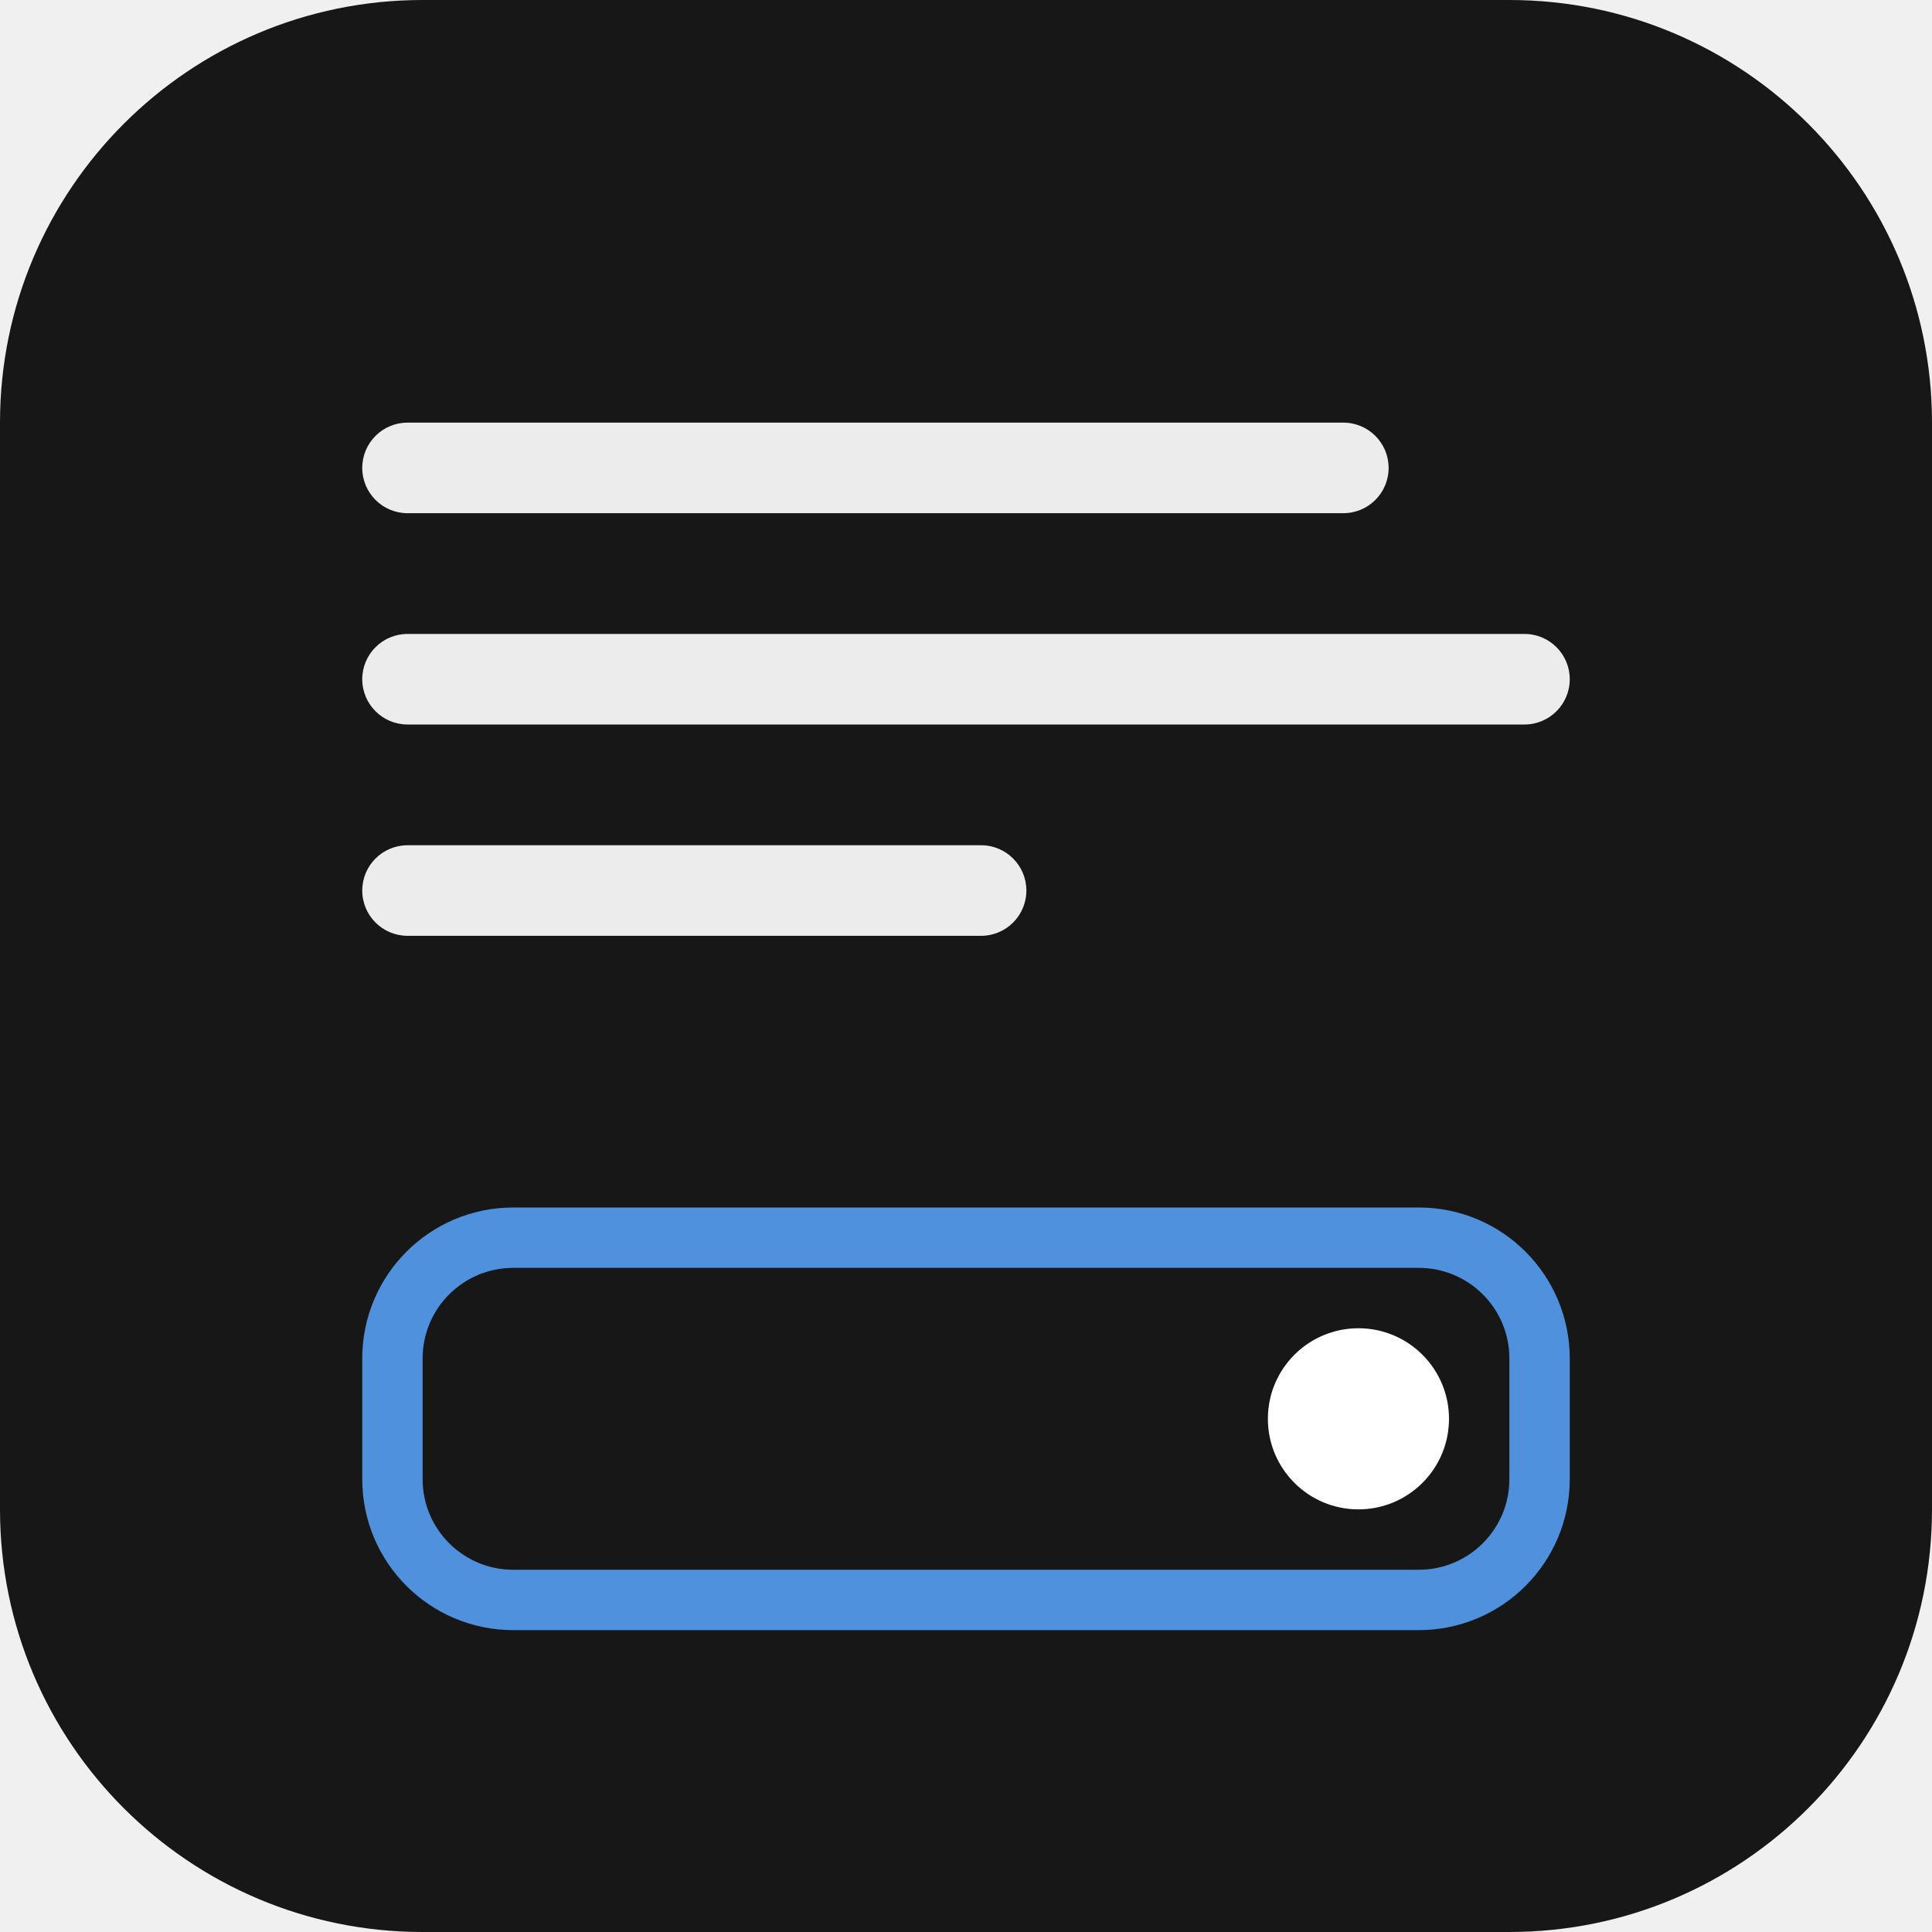
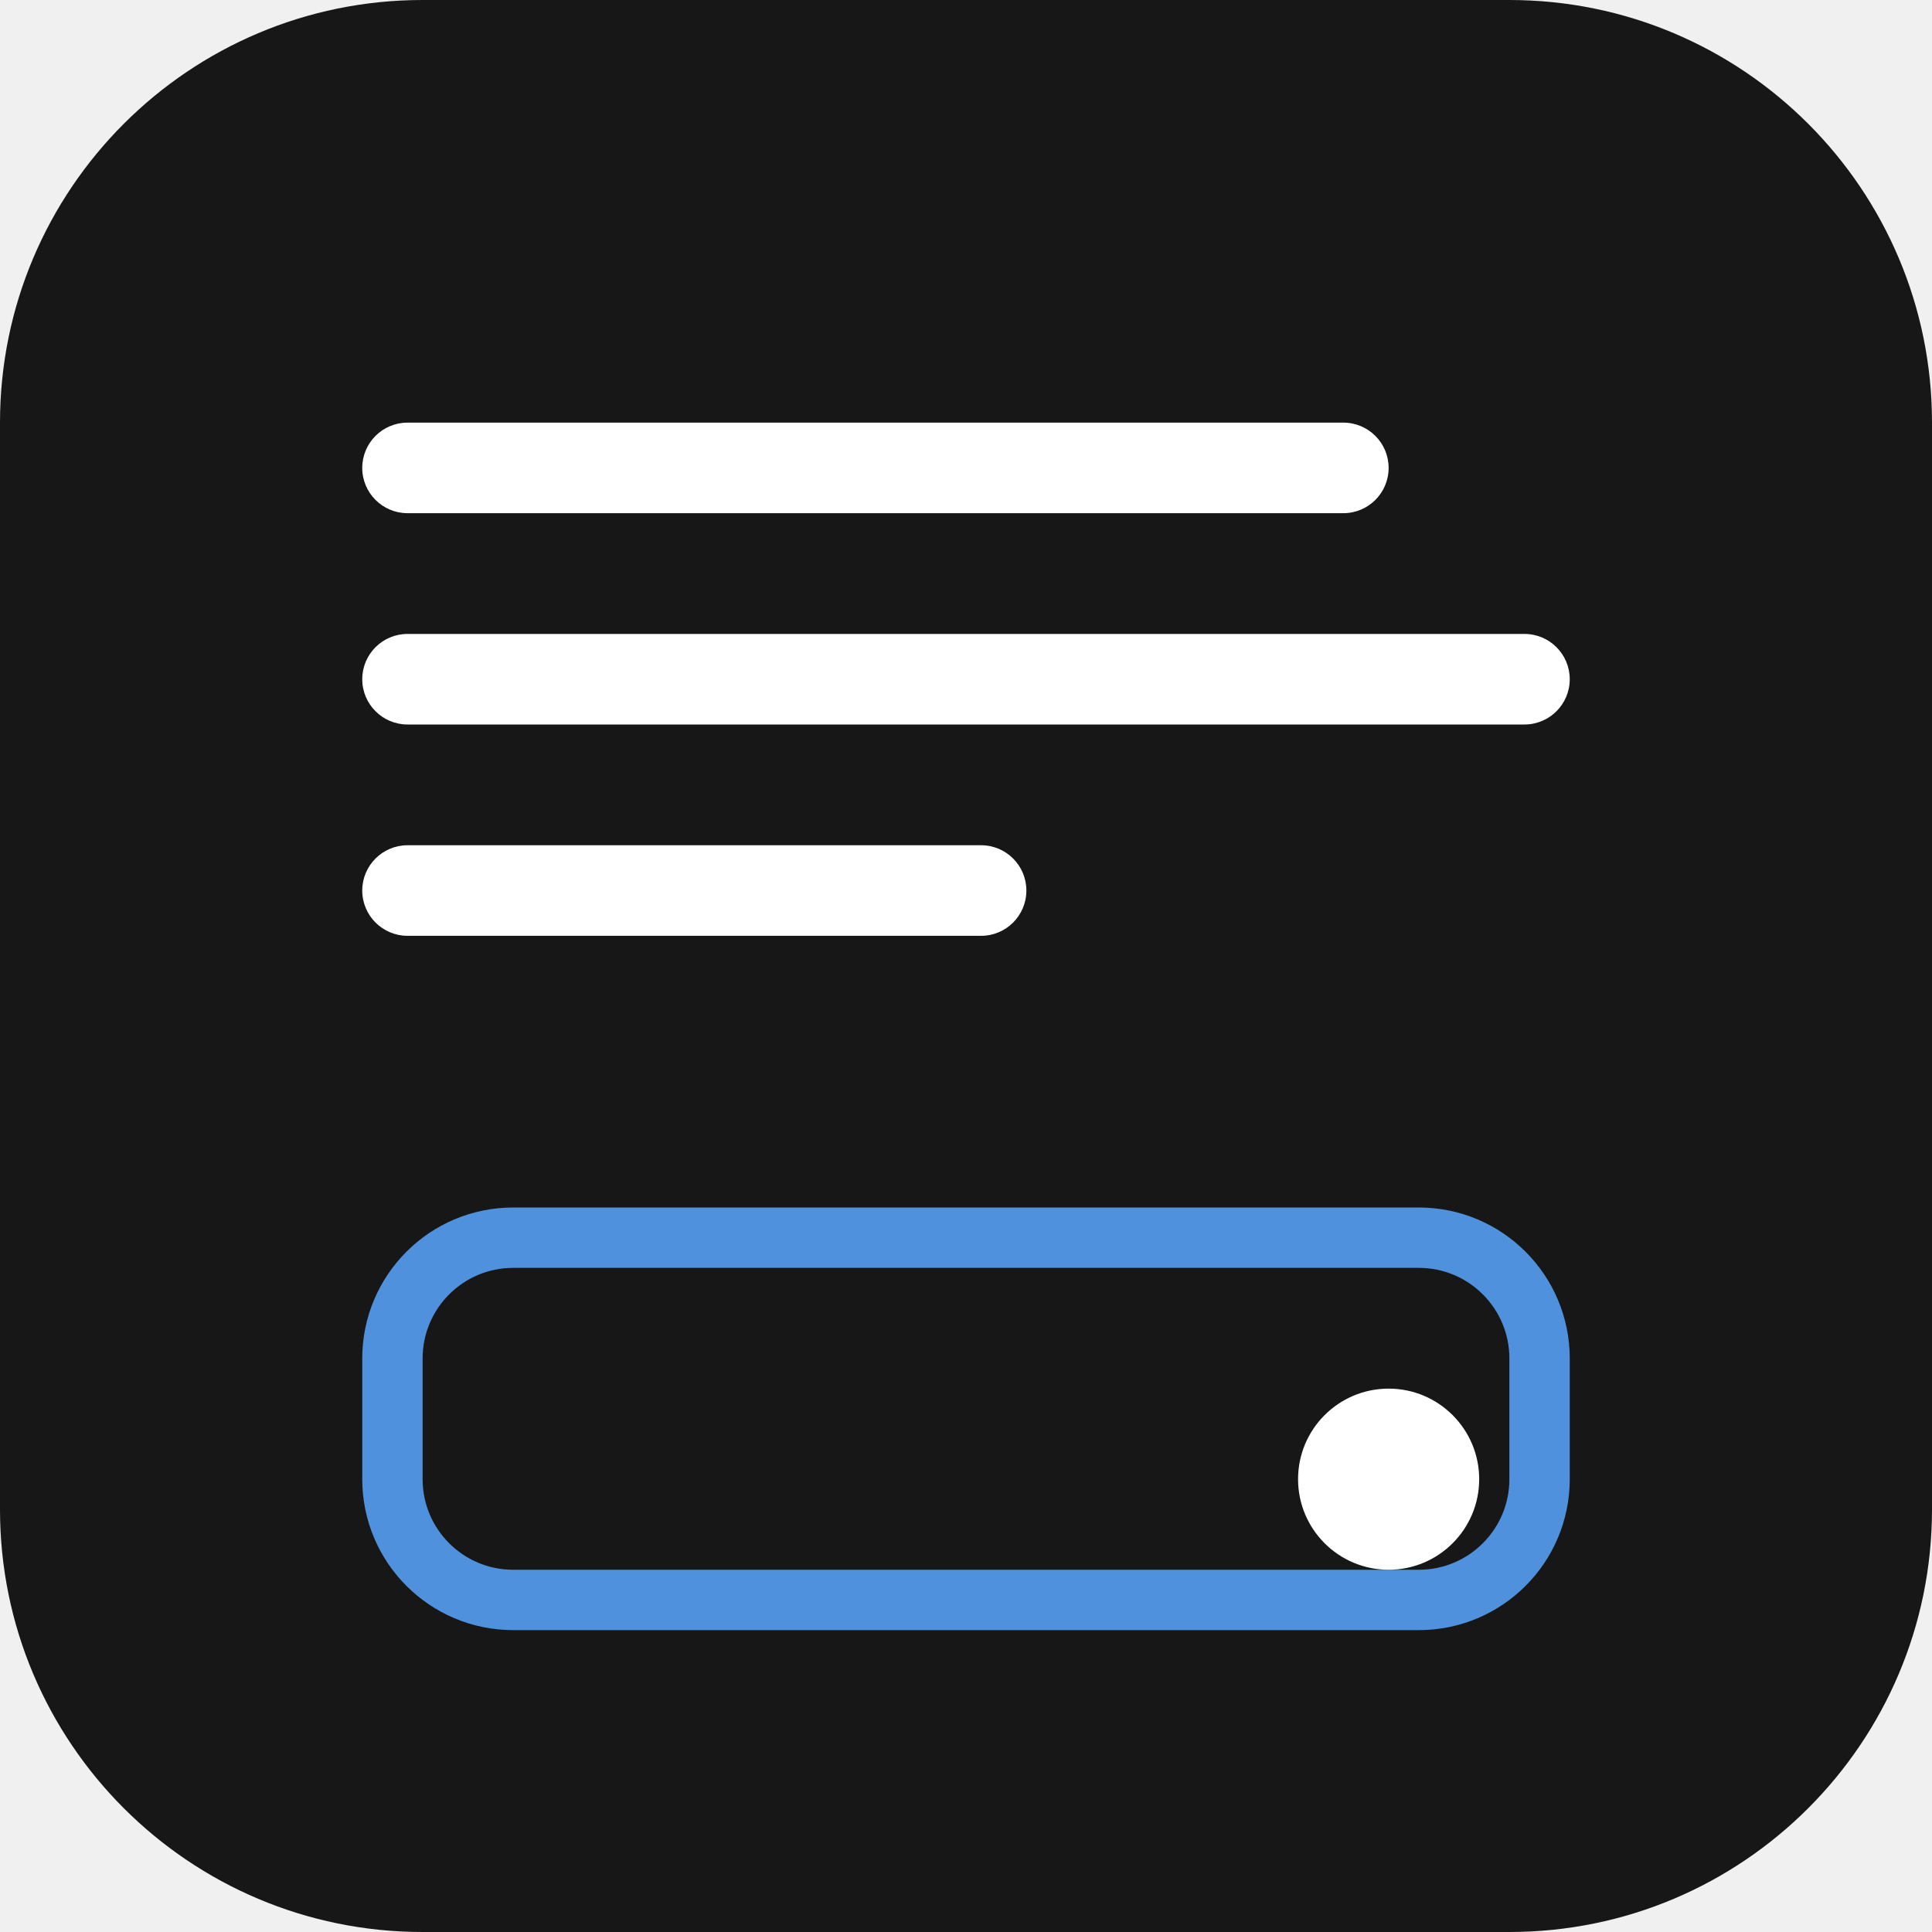
<svg xmlns="http://www.w3.org/2000/svg" viewBox="0 0 64 64" role="img" aria-labelledby="title desc">
  <rect width="64" height="64" rx="14" ry="14" fill="#171717" />
-   <g fill="#ececec">
+   <g fill="#ffffff">
    <rect x="12" y="14" width="34" height="3" rx="1.5" />
    <rect x="12" y="21" width="40" height="3" rx="1.5" />
    <rect x="12" y="28" width="22" height="3" rx="1.5" />
  </g>
  <rect x="13" y="41" width="38" height="12" rx="4" ry="4" fill="none" stroke="#4f91dc" stroke-width="2" />
-   <circle cx="45" cy="47" r="3" fill="#ffffff" />
+   <circle cx="46" cy="49" r="3" fill="#ffffff" />
</svg>
